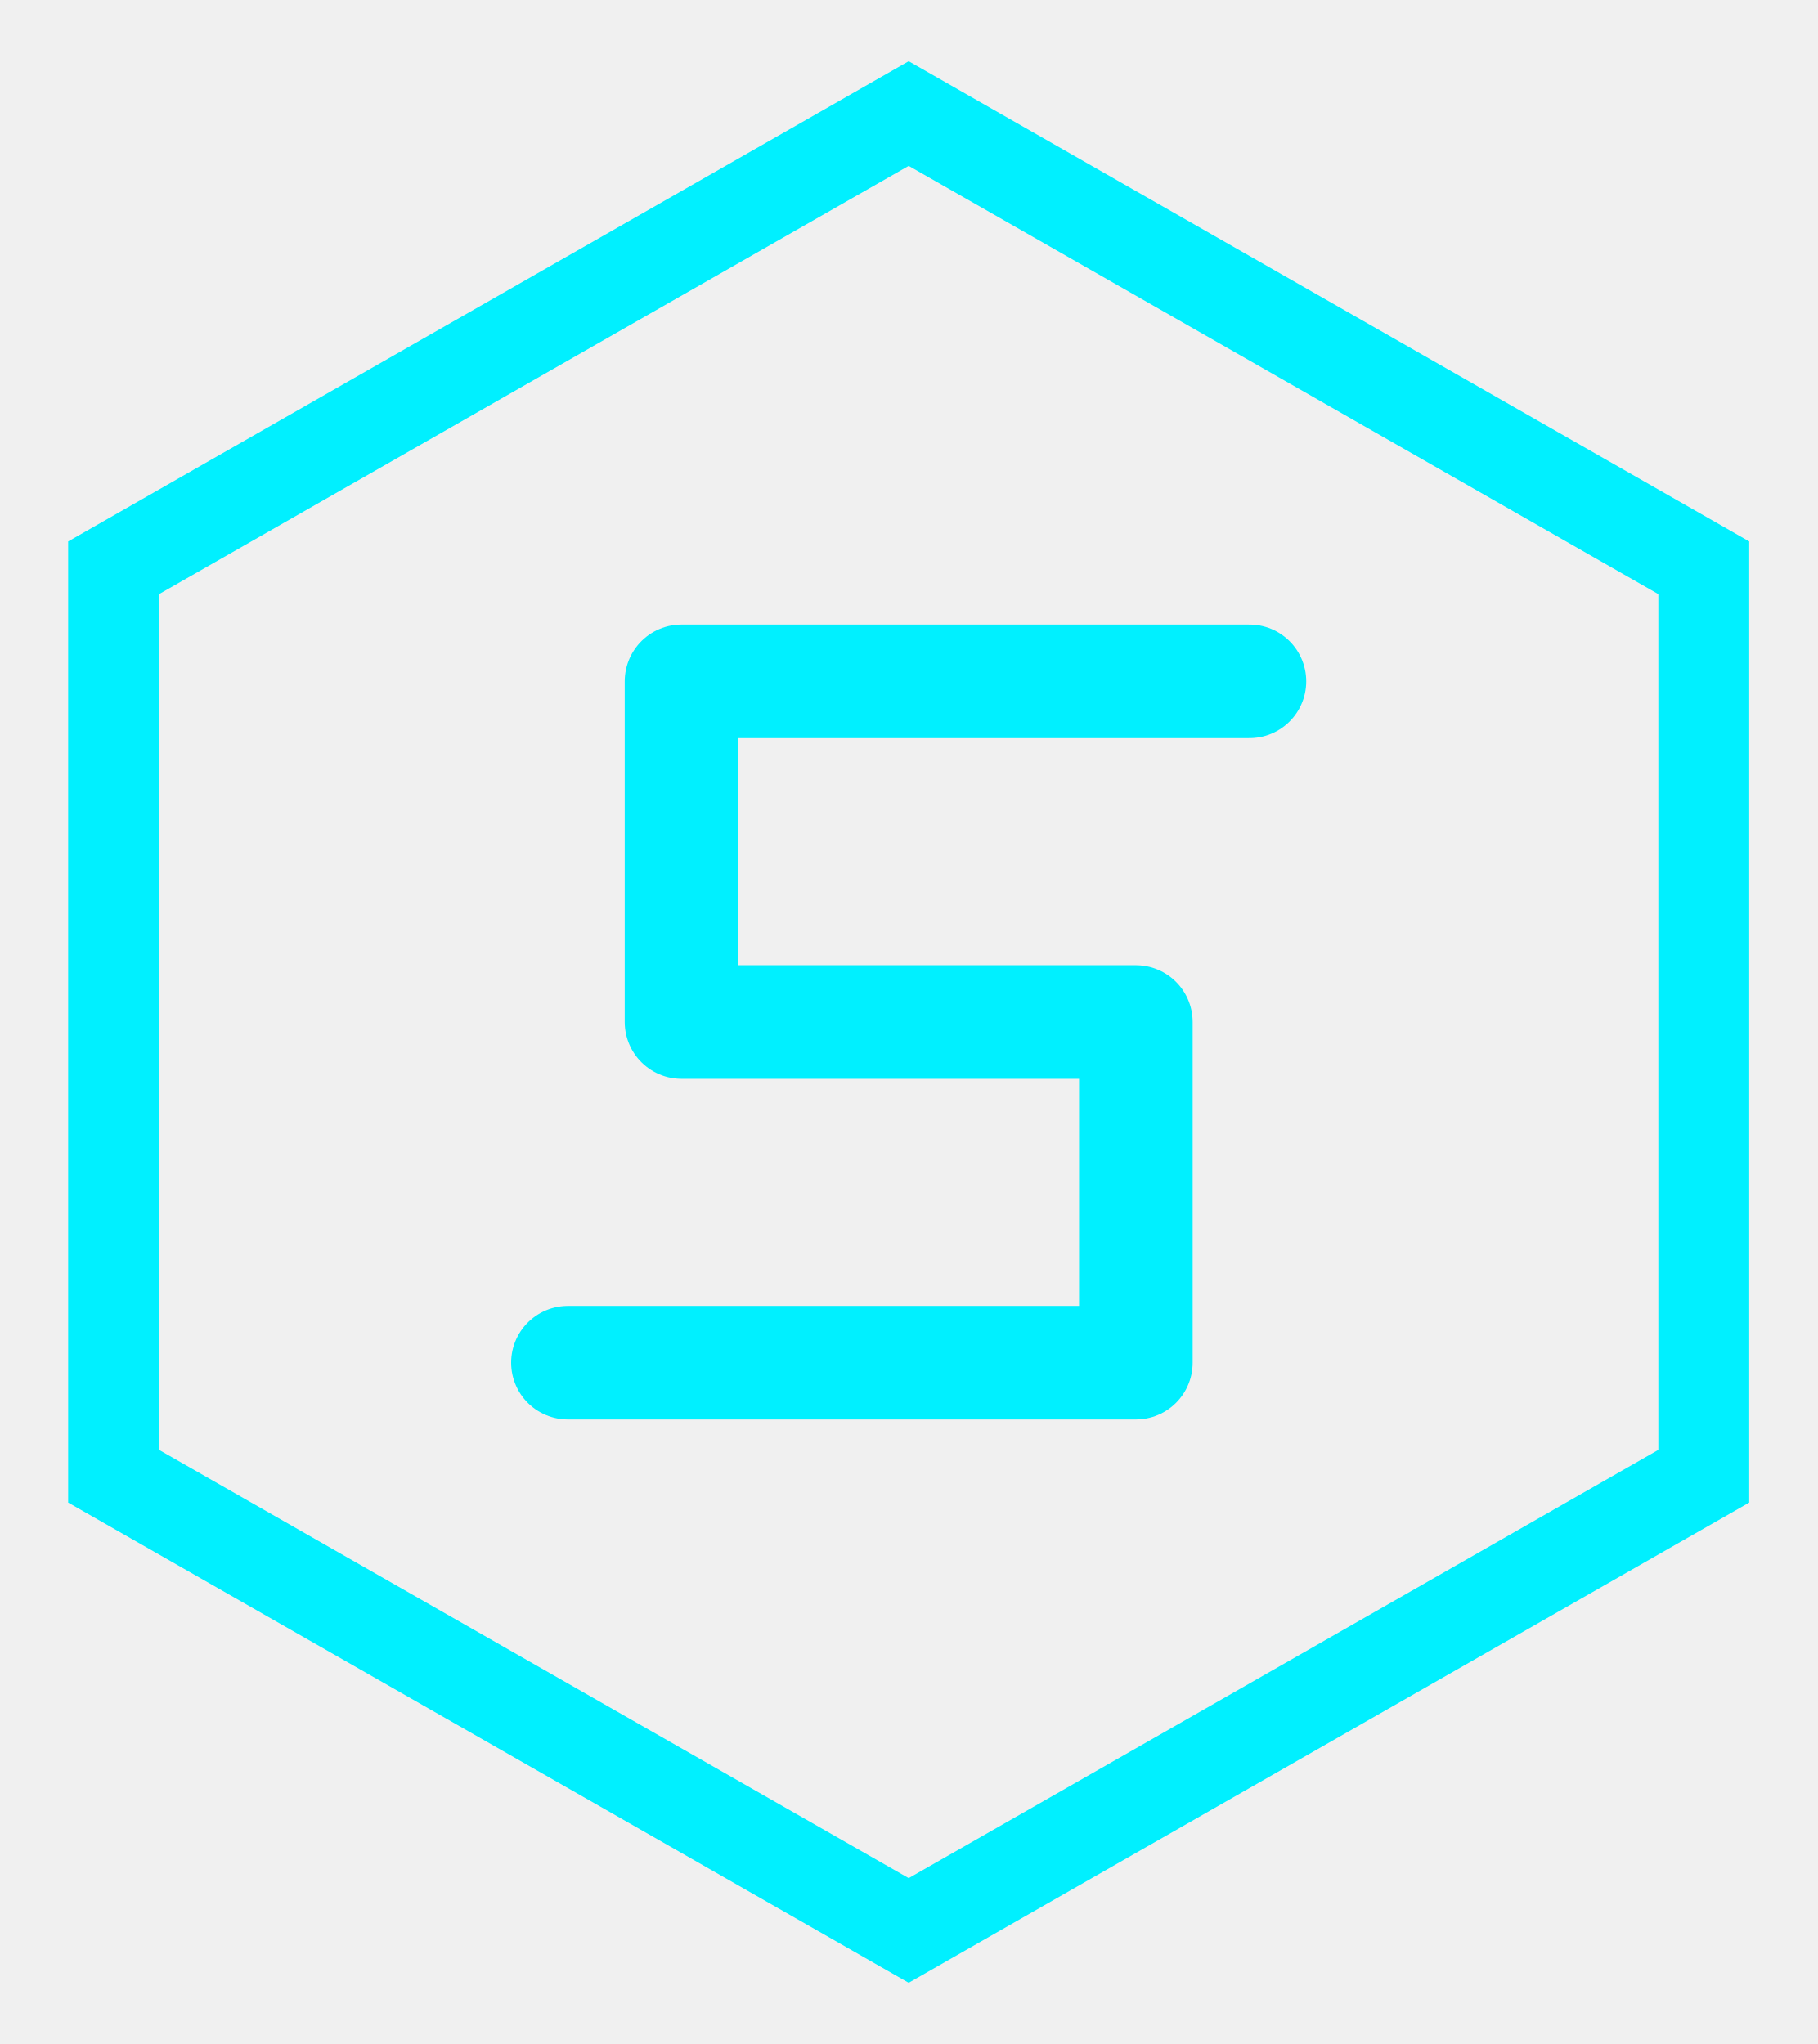
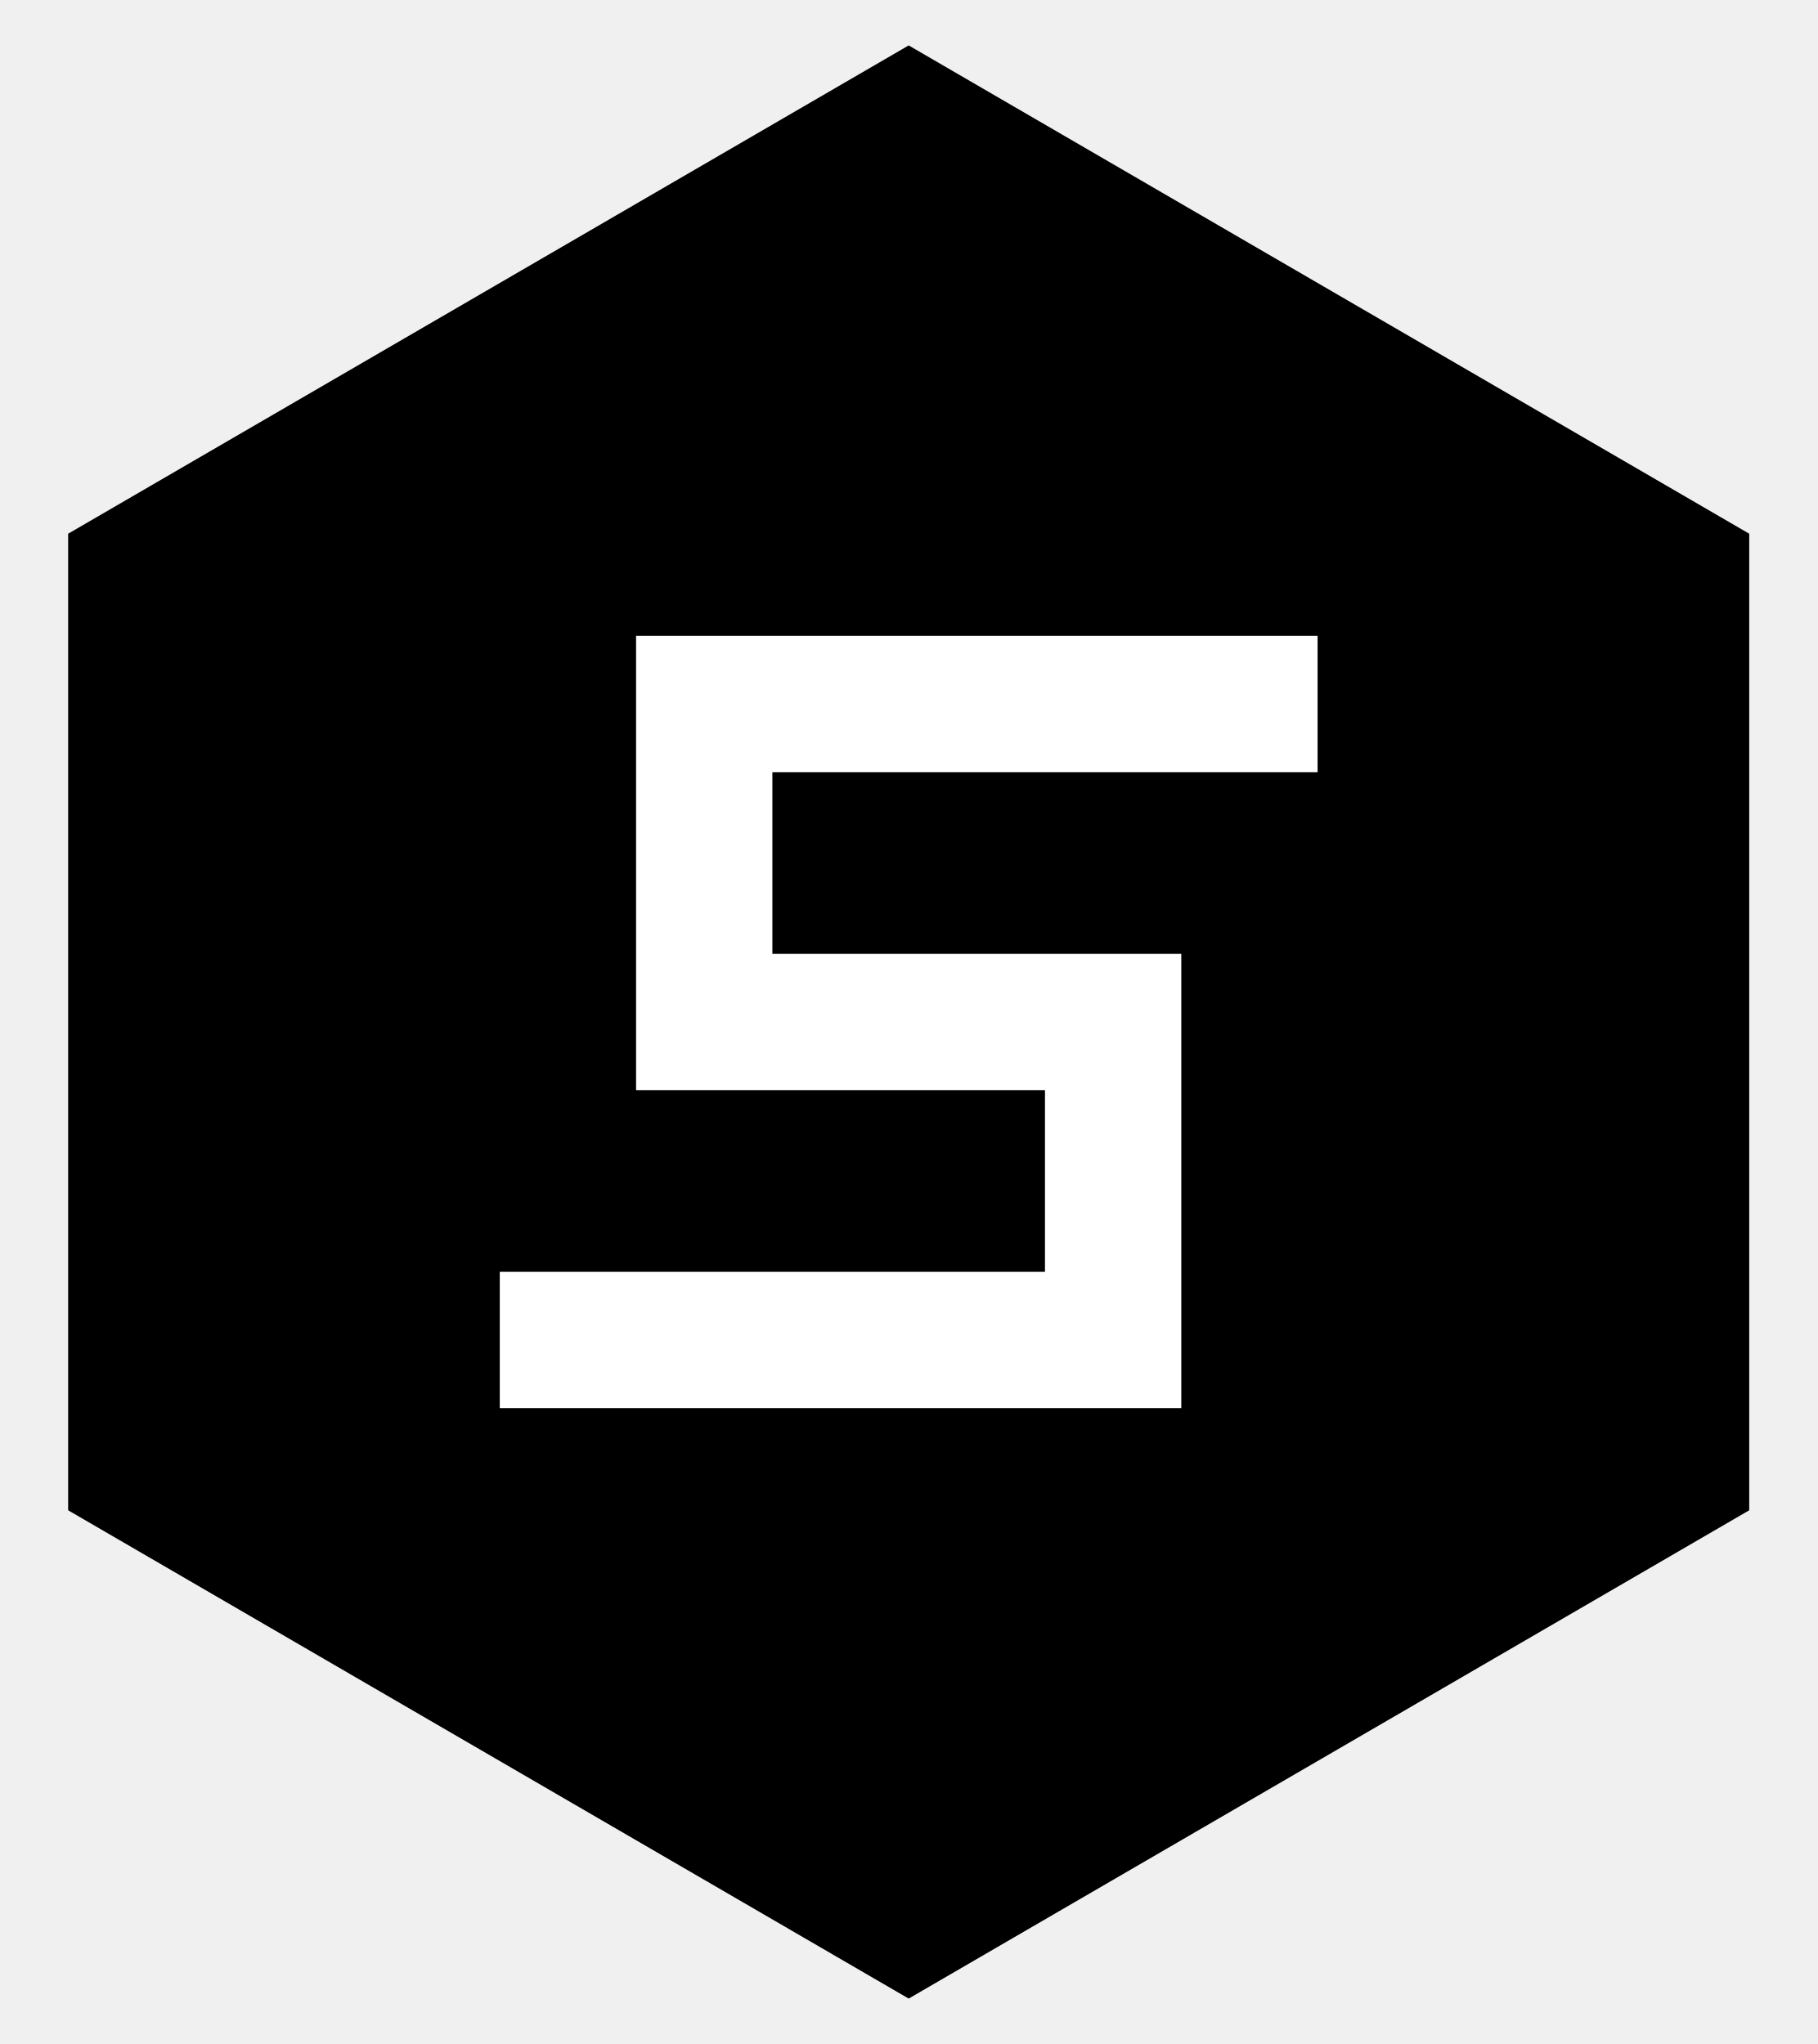
- <svg xmlns="http://www.w3.org/2000/svg" viewBox="0 0 80 90" aria-hidden="true" fill="none">
-   <polygon points="40,5 75,25 75,65 40,85 5,65 5,25" fill="none" stroke="#00F0FF" stroke-width="4" />
-   <path d="M 55,30 L 30,30 L 30,45 L 50,45 L 50,60 L 25,60" fill="none" stroke="#00F0FF" stroke-width="5" stroke-linecap="round" stroke-linejoin="round" />
+ <svg xmlns="http://www.w3.org/2000/svg" viewBox="0 0 80 90">
+   <polygon points="40,2 77,23.5 77,66.5 40,88 3,66.5 3,23.5" fill="#000000" />
+   <path d="M 55,31 L 31,31 L 31,45 L 49,45 L 49,59 L 25,59" fill="none" stroke="#ffffff" stroke-width="6" stroke-linecap="square" />
</svg>
